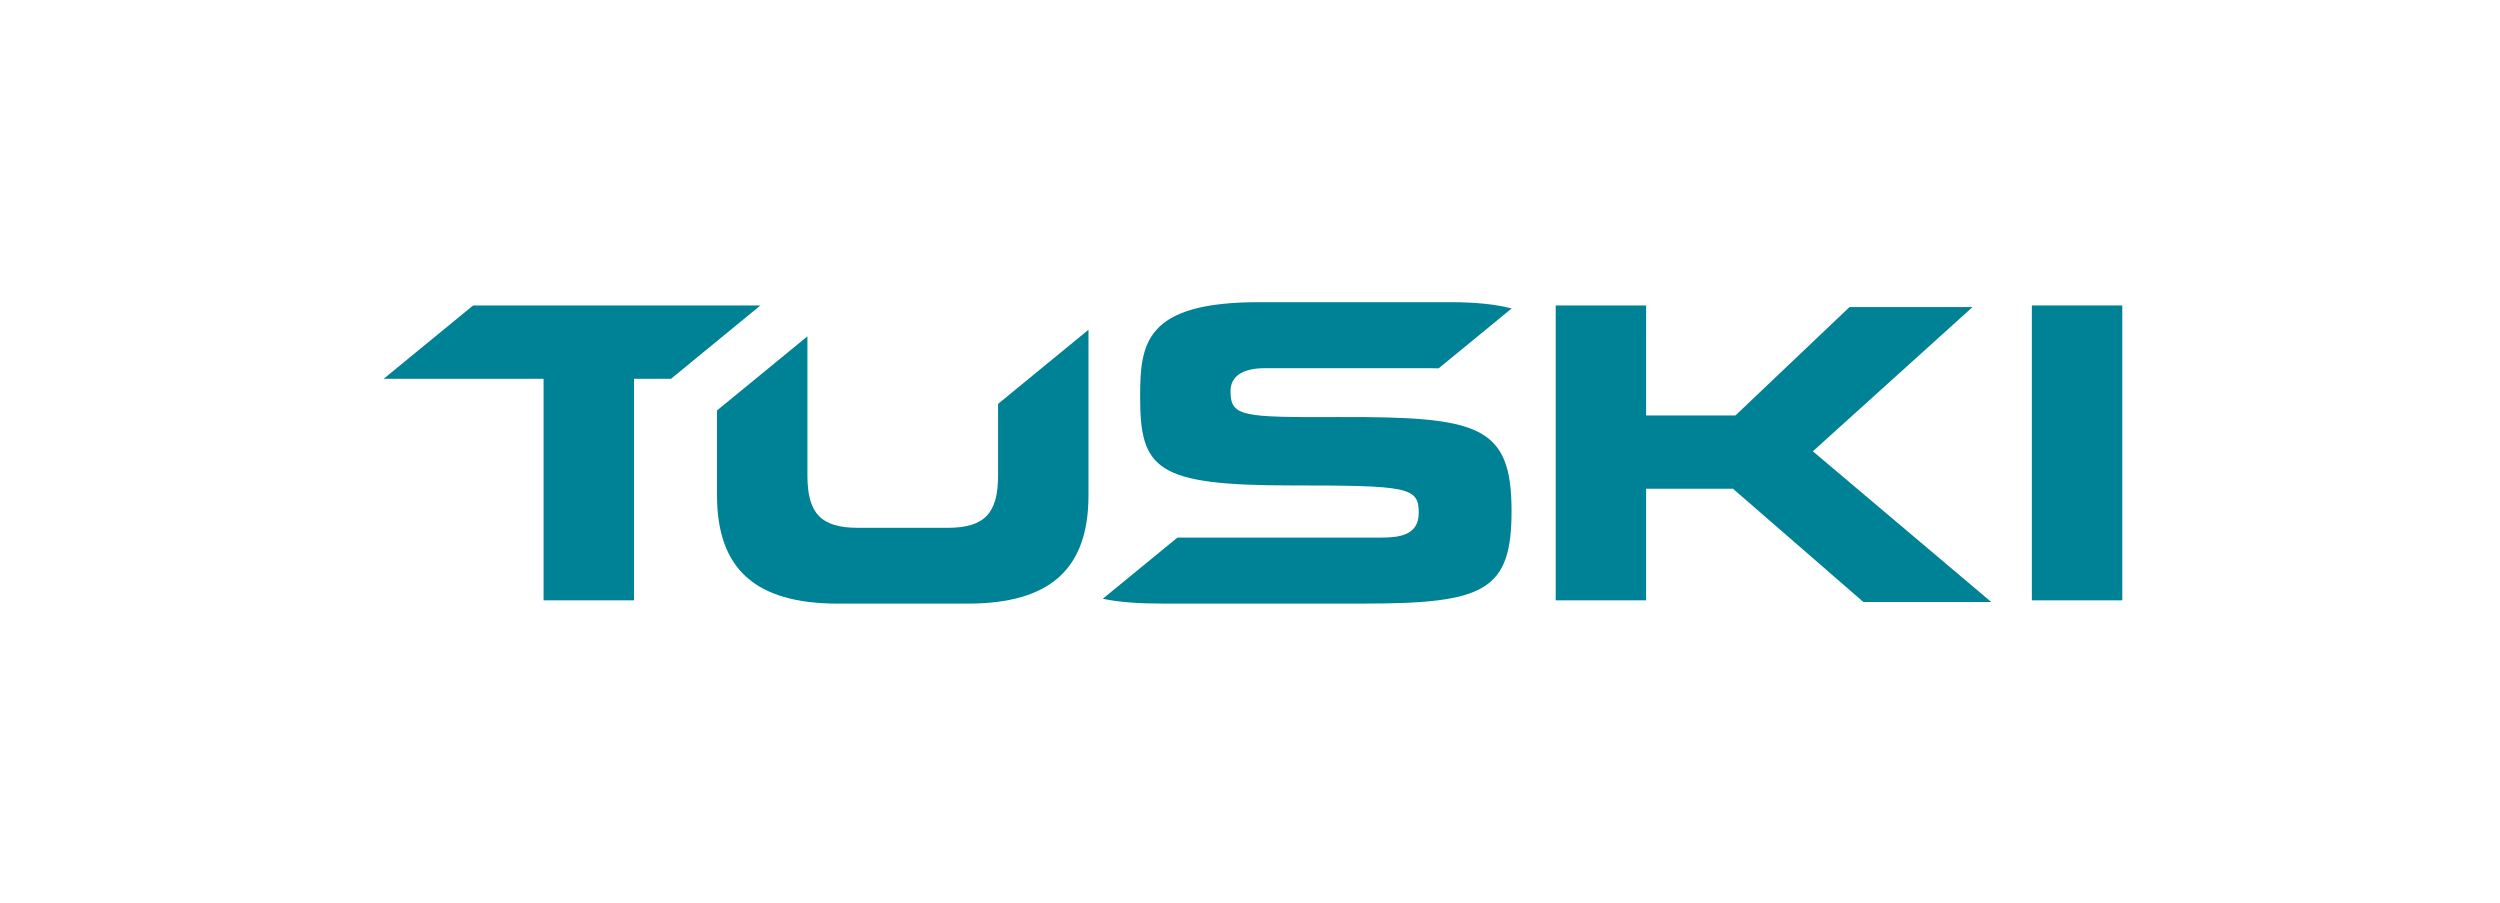
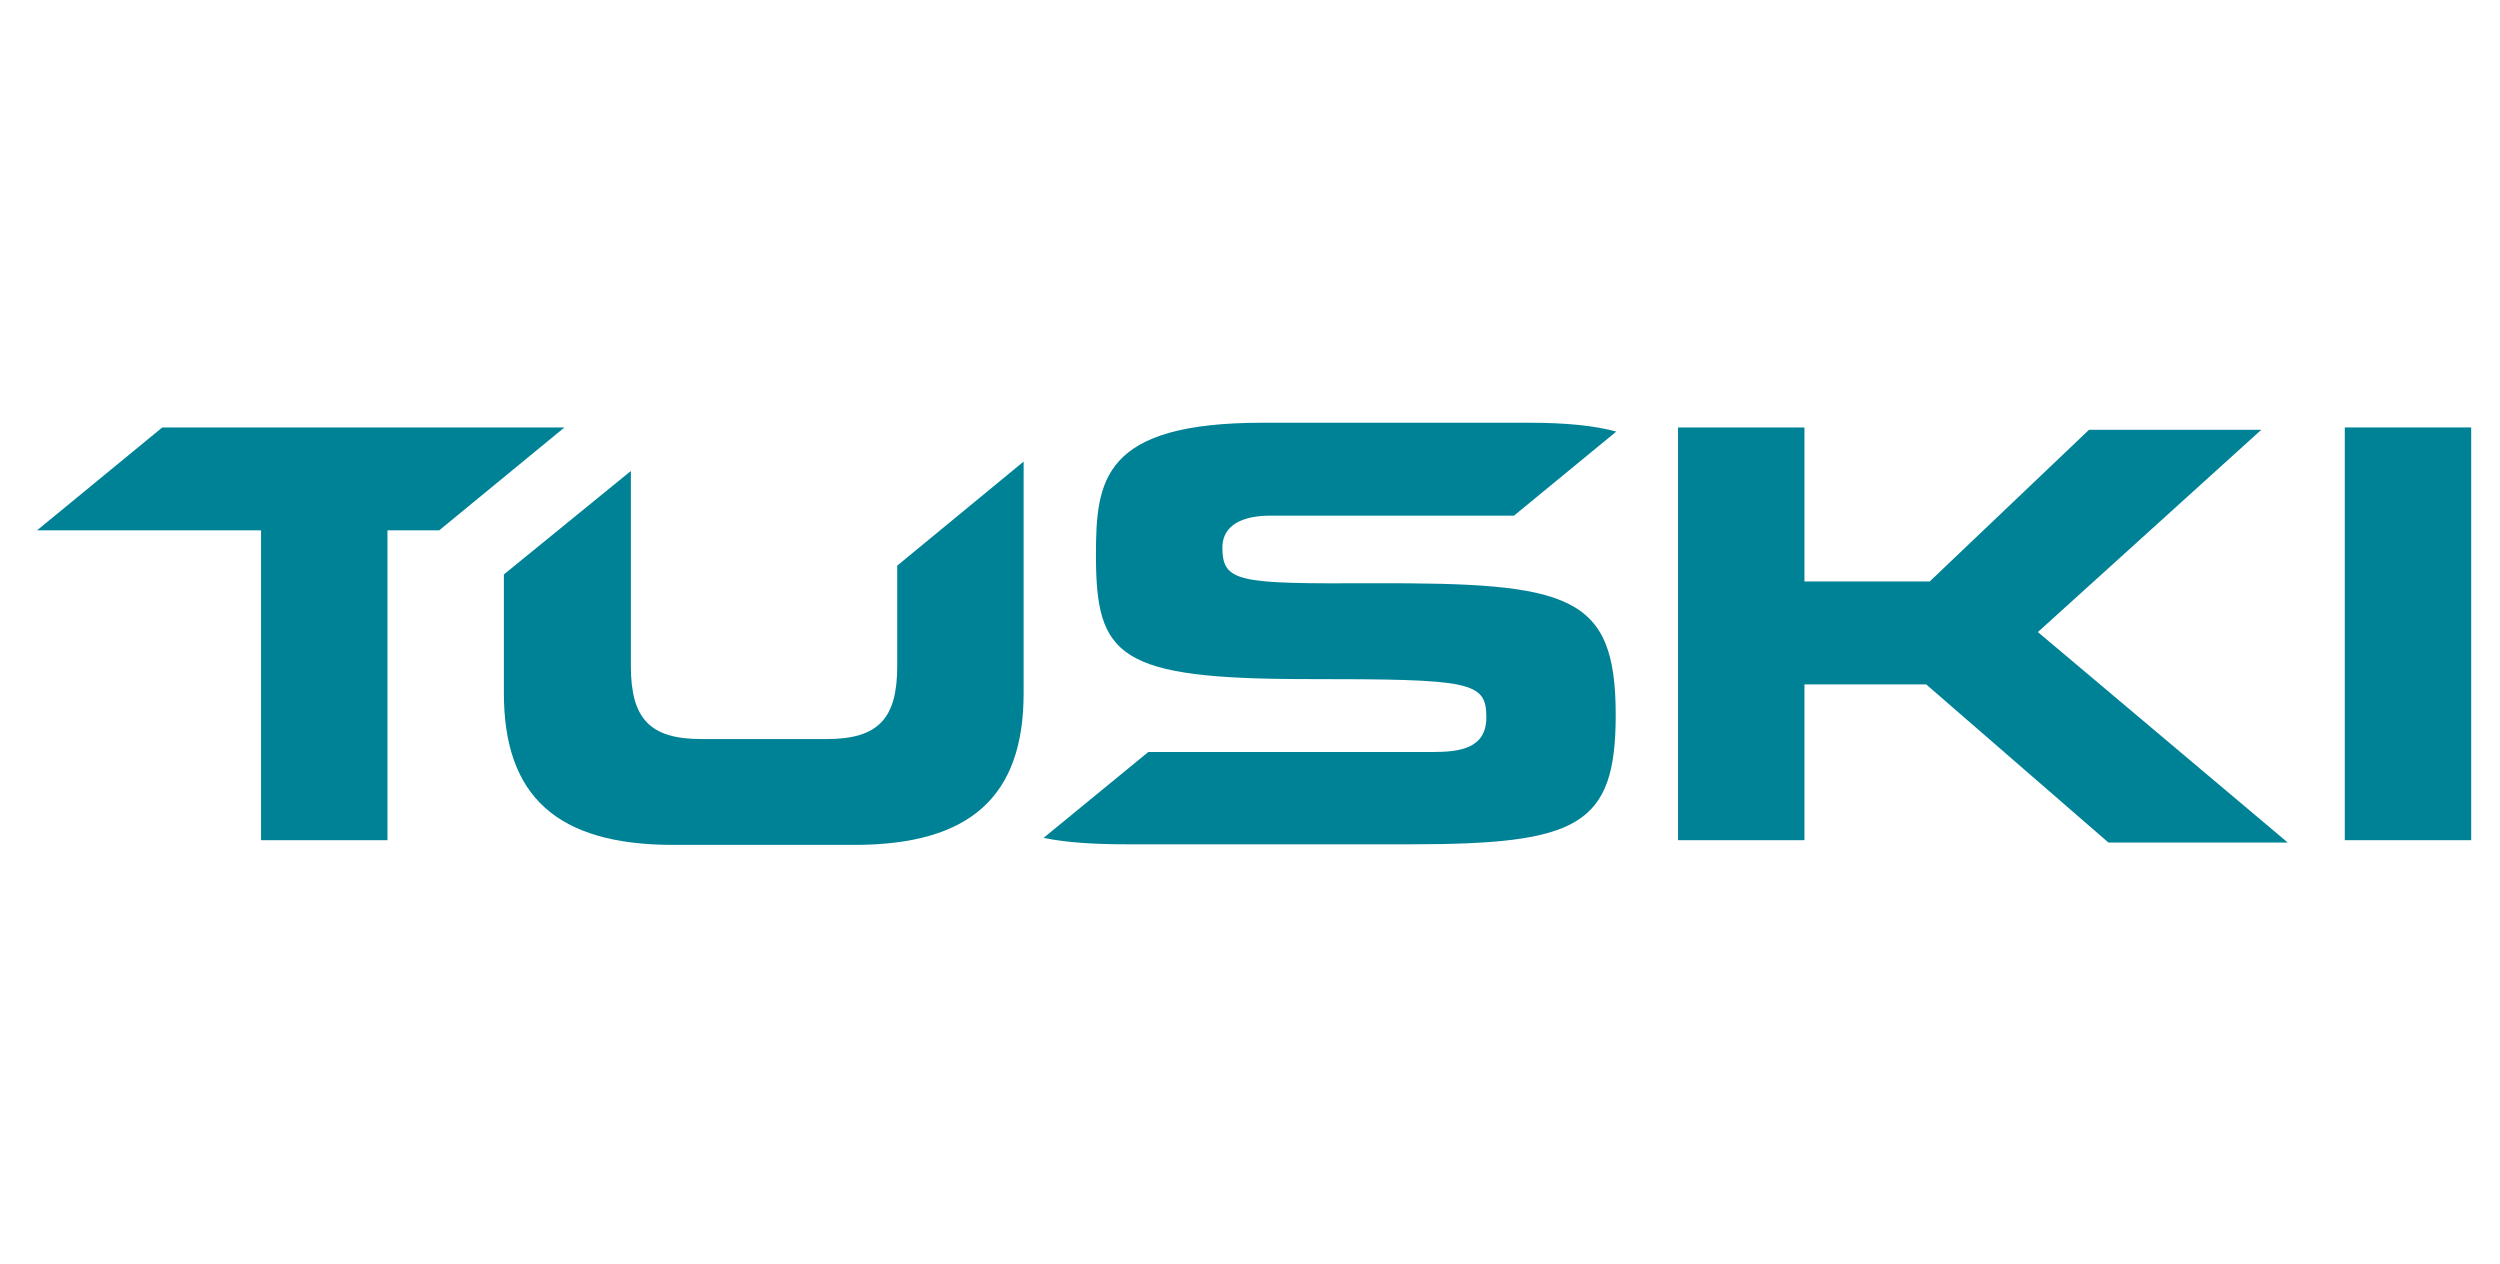
- <svg xmlns="http://www.w3.org/2000/svg" version="1.1" id="Vrstva_1" x="0px" y="0px" viewBox="0 0 595.28 214.86" style="enable-background:new 0 0 595.28 214.86;" xml:space="preserve">
+ <svg xmlns="http://www.w3.org/2000/svg" version="1.1" id="Vrstva_1" x="0px" y="0px" viewBox="0 0 425.2 214.9" style="enable-background:new 0 0 425.2 214.9;" xml:space="preserve">
  <style type="text/css">
	.st0{fill:none;}
	.st1{fill:#008296;}
</style>
-   <rect x="0.71" y="0.41" class="st0" width="595.28" height="214.86" />
+   <rect x="-84.3" y="0.4" class="st0" width="595.3" height="214.9" />
  <g>
-     <rect x="483.81" y="72.73" class="st1" width="21.53" height="70.22" />
-     <polygon class="st1" points="469.68,73.12 440.39,73.12 413.23,98.92 391.96,98.92 391.96,72.73 370.43,72.73 370.43,142.95    391.96,142.95 391.96,116.38 412.65,116.38 443.69,143.34 474.14,143.34 431.66,107.46  " />
-     <path class="st1" d="M301.17,87.67h39.25c0.77,0,1.47,0.02,2.13,0.04l17.39-14.26c-3.7-0.98-8.49-1.5-14.67-1.5h-45.47   c-27.16,0-28.32,9.79-28.32,22.5c0,17.27,3.69,21.14,36.08,21.14c27.74,0,30.26,0.39,30.26,6.5c0,5.43-4.66,5.92-9.22,5.92h-48.25   l-17.76,14.56c3.82,0.82,8.51,1.15,14.23,1.15h48.09c28.61,0,35.01-3.1,35.01-22.02c0-20.46-7.76-22.5-41.22-22.4   c-23.08,0.1-25.7-0.1-25.7-6.21C293.03,89.32,296.32,87.67,301.17,87.67z" />
-     <path class="st1" d="M237.65,113.27c0,8.92-3.2,12.41-12.03,12.41h-21.33c-8.83,0-12.03-3.49-12.03-12.41V80.08l-21.53,17.65v20.2   c0,17.46,9.02,25.8,28.81,25.8h30.84c19.78,0,28.8-8.34,28.8-25.8V78.52l-21.53,17.65V113.27z" />
-     <polygon class="st1" points="112.66,72.73 91.36,90.19 129.43,90.19 129.43,142.95 150.96,142.95 150.96,90.19 159.78,90.19    181.07,72.73  " />
+     <rect x="398.8" y="72.7" class="st1" width="21.5" height="70.2" />
+     <polygon class="st1" points="384.6,73.1 355.3,73.1 328.2,98.9 306.9,98.9 306.9,72.7 285.4,72.7 285.4,142.9 306.9,142.9    306.9,116.4 327.6,116.4 358.6,143.3 389.1,143.3 346.6,107.5  " />
+     <path class="st1" d="M216.1,87.7h39.3c0.8,0,1.5,0,2.1,0l17.4-14.3c-3.7-1-8.5-1.5-14.7-1.5h-45.5c-27.2,0-28.3,9.8-28.3,22.5   c0,17.3,3.7,21.1,36.1,21.1c27.7,0,30.3,0.4,30.3,6.5c0,5.4-4.7,5.9-9.2,5.9h-48.3l-17.8,14.6c3.8,0.8,8.5,1.1,14.2,1.1h48.1   c28.6,0,35-3.1,35-22c0-20.5-7.8-22.5-41.2-22.4c-23.1,0.1-25.7-0.1-25.7-6.2C208,89.3,211.3,87.7,216.1,87.7z" />
+     <path class="st1" d="M152.6,113.3c0,8.9-3.2,12.4-12,12.4h-21.3c-8.8,0-12-3.5-12-12.4V80.1L85.7,97.7v20.2   c0,17.5,9,25.8,28.8,25.8h30.8c19.8,0,28.8-8.3,28.8-25.8V78.5l-21.5,17.7V113.3z" />
+     <polygon class="st1" points="27.6,72.7 6.3,90.2 44.4,90.2 44.4,142.9 65.9,142.9 65.9,90.2 74.7,90.2 96,72.7  " />
  </g>
</svg>
